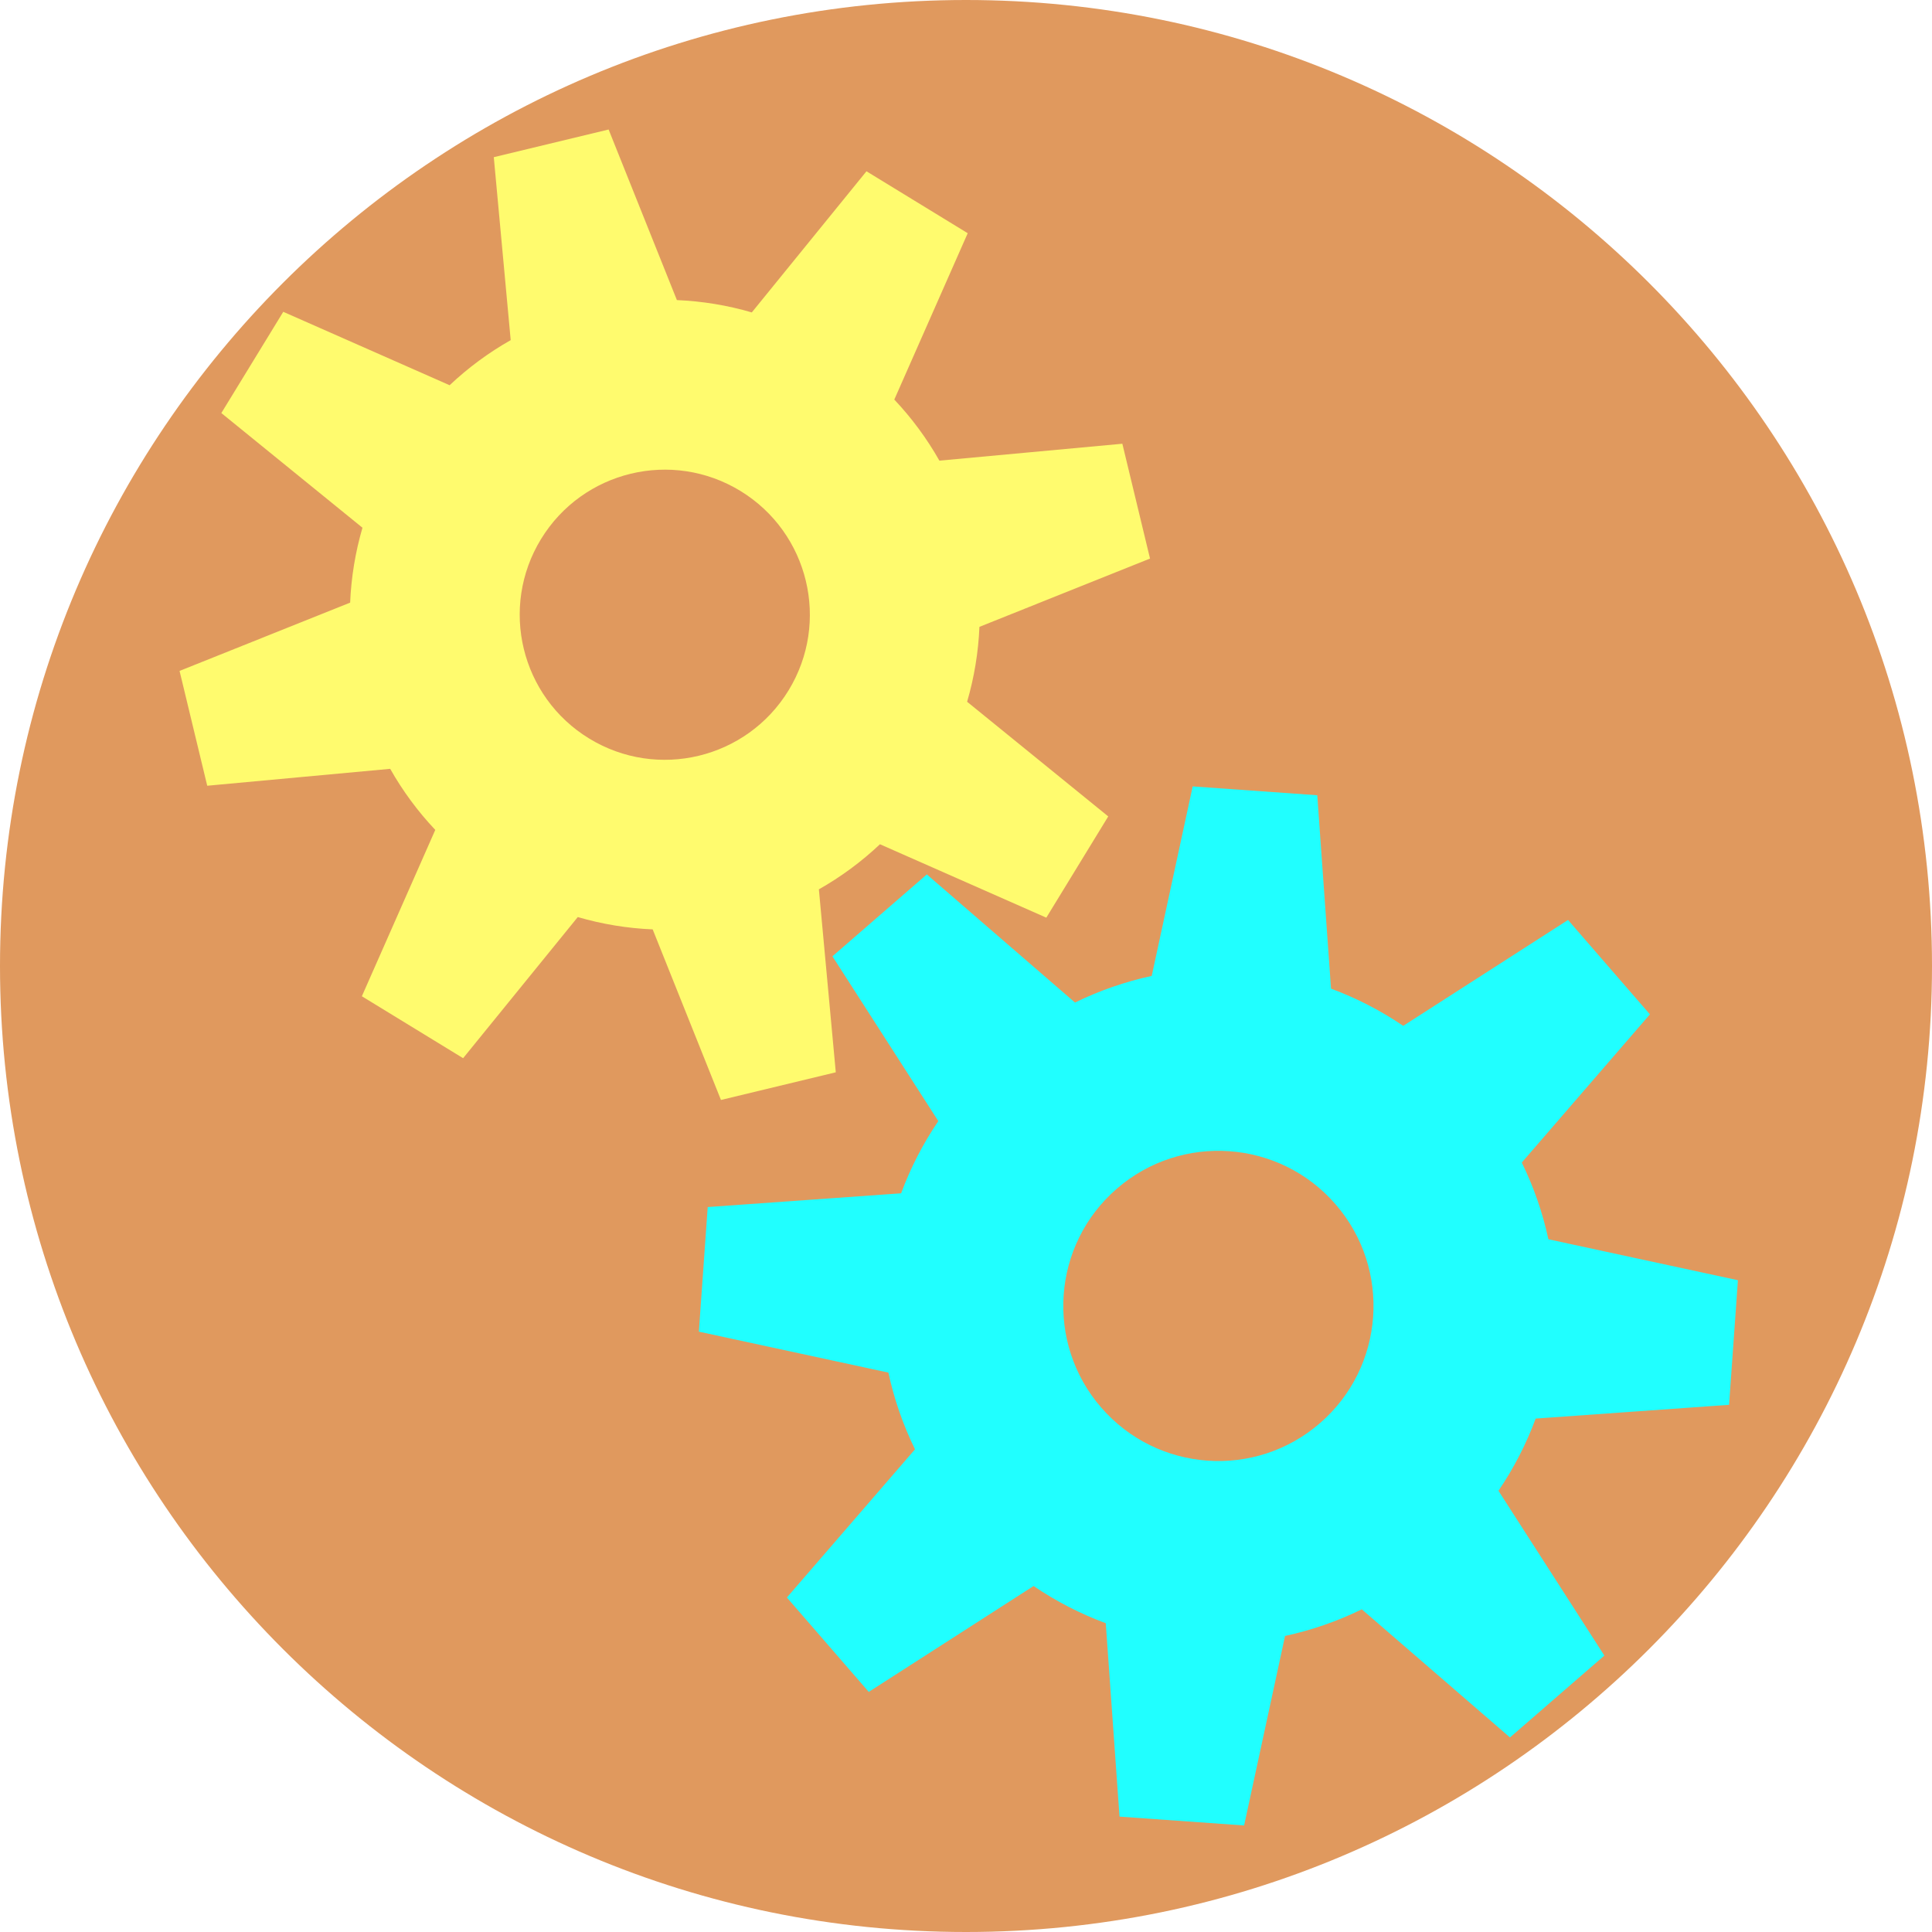
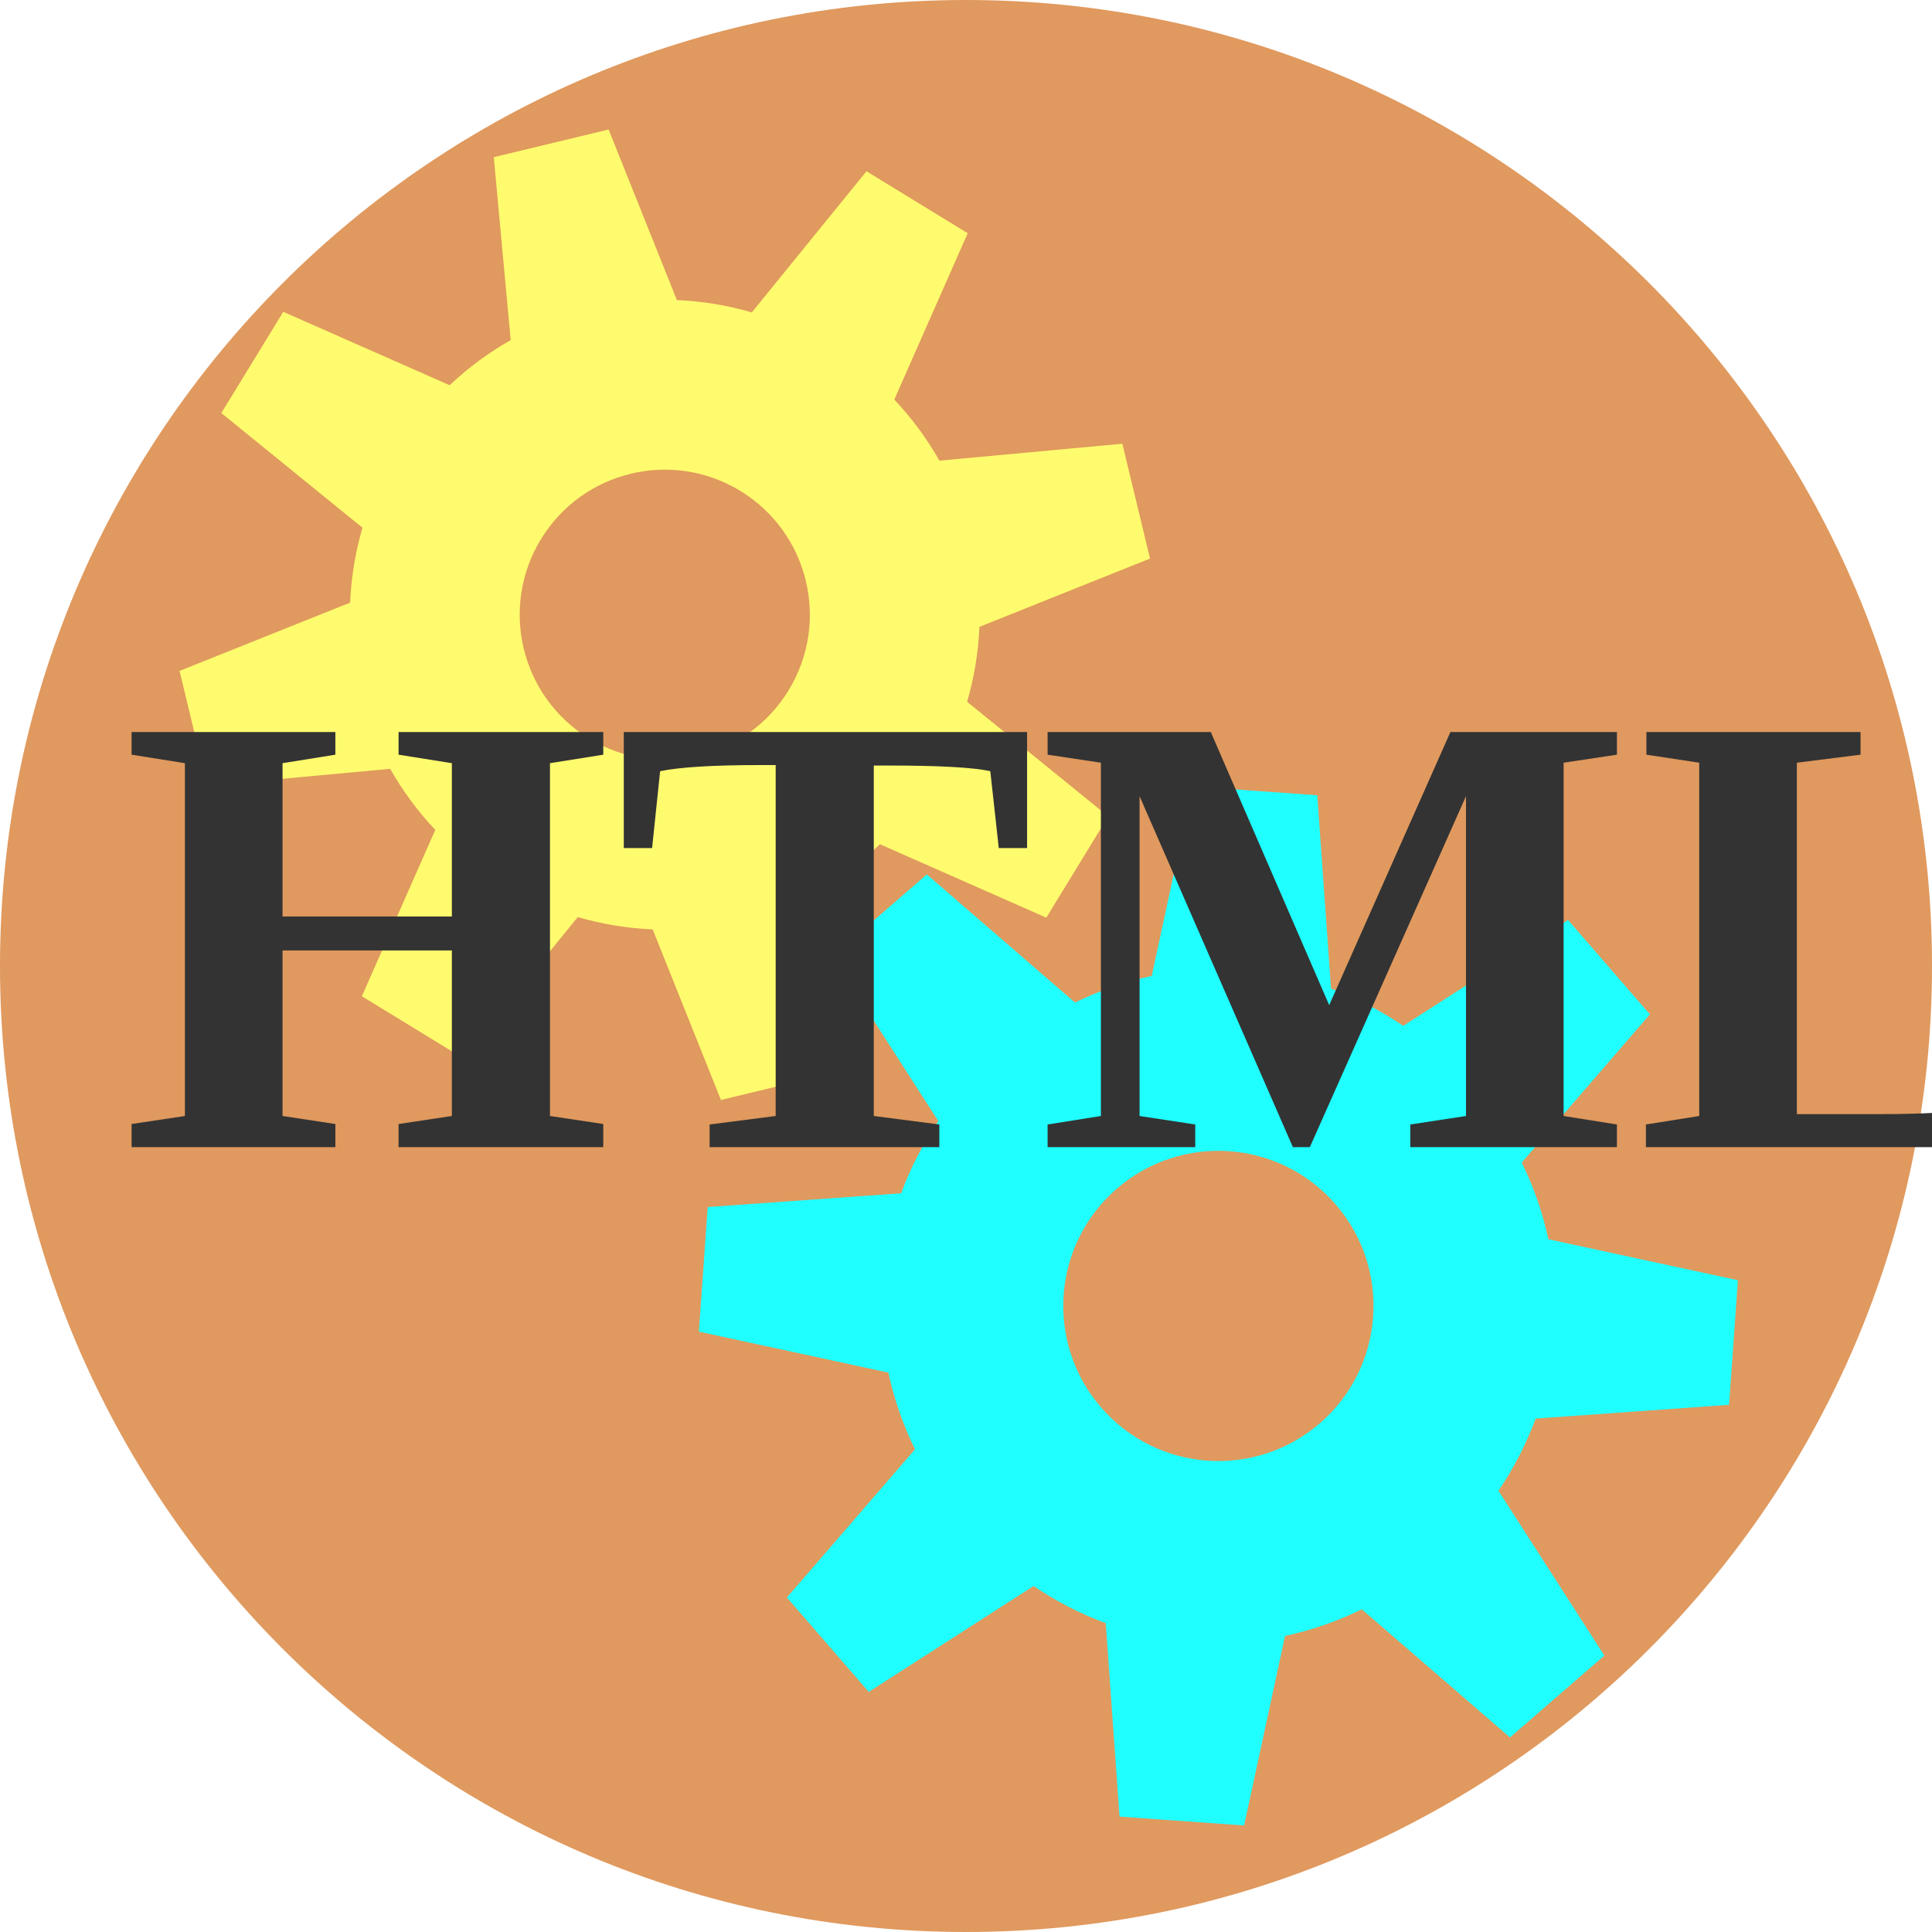
<svg xmlns="http://www.w3.org/2000/svg" xmlns:ns1="https://boxy-svg.com" version="1.1" viewBox="0 0 64 64">
  <g id="Layer_1">
    <g>
      <circle cx="32" cy="32" fill="#E0995E" r="32" />
    </g>
  </g>
  <g id="Layer_2" />
  <path transform="matrix(-0.03799, 0.06211, -0.06211, -0.03799, 53.28456, 12.08959)" d="M 294 87 L 348 87 L 359 169 A 143 143 0 0 1 391 182 L 458 132 L 496 170 L 446 237 A 143 143 0 0 1 459 269 L 541 280 L 541 334 L 459 345 A 143 143 0 0 1 446 377 L 496 444 L 458 482 L 391 432 A 143 143 0 0 1 359 445 L 348 527 L 294 527 L 283 445 A 143 143 0 0 1 251 432 L 184 482 L 146 444 L 196 377 A 143 143 0 0 1 183 345 L 101 334 L 101 280 L 183 269 A 143 143 0 0 1 196 237 L 146 170 L 184 132 L 251 182 A 143 143 0 0 1 283 169 Z M 321 241 A 66 66 0 0 0 321 373 A 66 66 0 0 0 321 241" style="fill: rgb(255, 251, 110);" ns1:shape="cog 321 307 66 143 220 0 8 1@e810707d" />
  <path transform="matrix(-0.05391, 0.04676, -0.04676, -0.05391, 81.63956, 56.10795)" d="M 290 275 L 348 275 L 361 365 A 156 156 0 0 1 396 379 L 468 325 L 509 366 L 455 438 A 156 156 0 0 1 469 473 L 559 486 L 559 544 L 469 557 A 156 156 0 0 1 455 592 L 509 664 L 468 705 L 396 651 A 156 156 0 0 1 361 665 L 348 755 L 290 755 L 277 665 A 156 156 0 0 1 242 651 L 170 705 L 129 664 L 183 592 A 156 156 0 0 1 169 557 L 79 544 L 79 486 L 169 473 A 156 156 0 0 1 183 438 L 129 366 L 170 325 L 242 379 A 156 156 0 0 1 277 365 Z M 319 443 A 72 72 0 0 0 319 587 A 72 72 0 0 0 319 443" style="fill: rgb(32, 255, 255);" ns1:shape="cog 319 515 72 156 240 0 8 1@61aac476" />
+   <text style="fill: rgb(51, 51, 51); font-size: 21px; font-weight: bold; white-space: pre;" x="4" y="38">HTML</text>
</svg>
